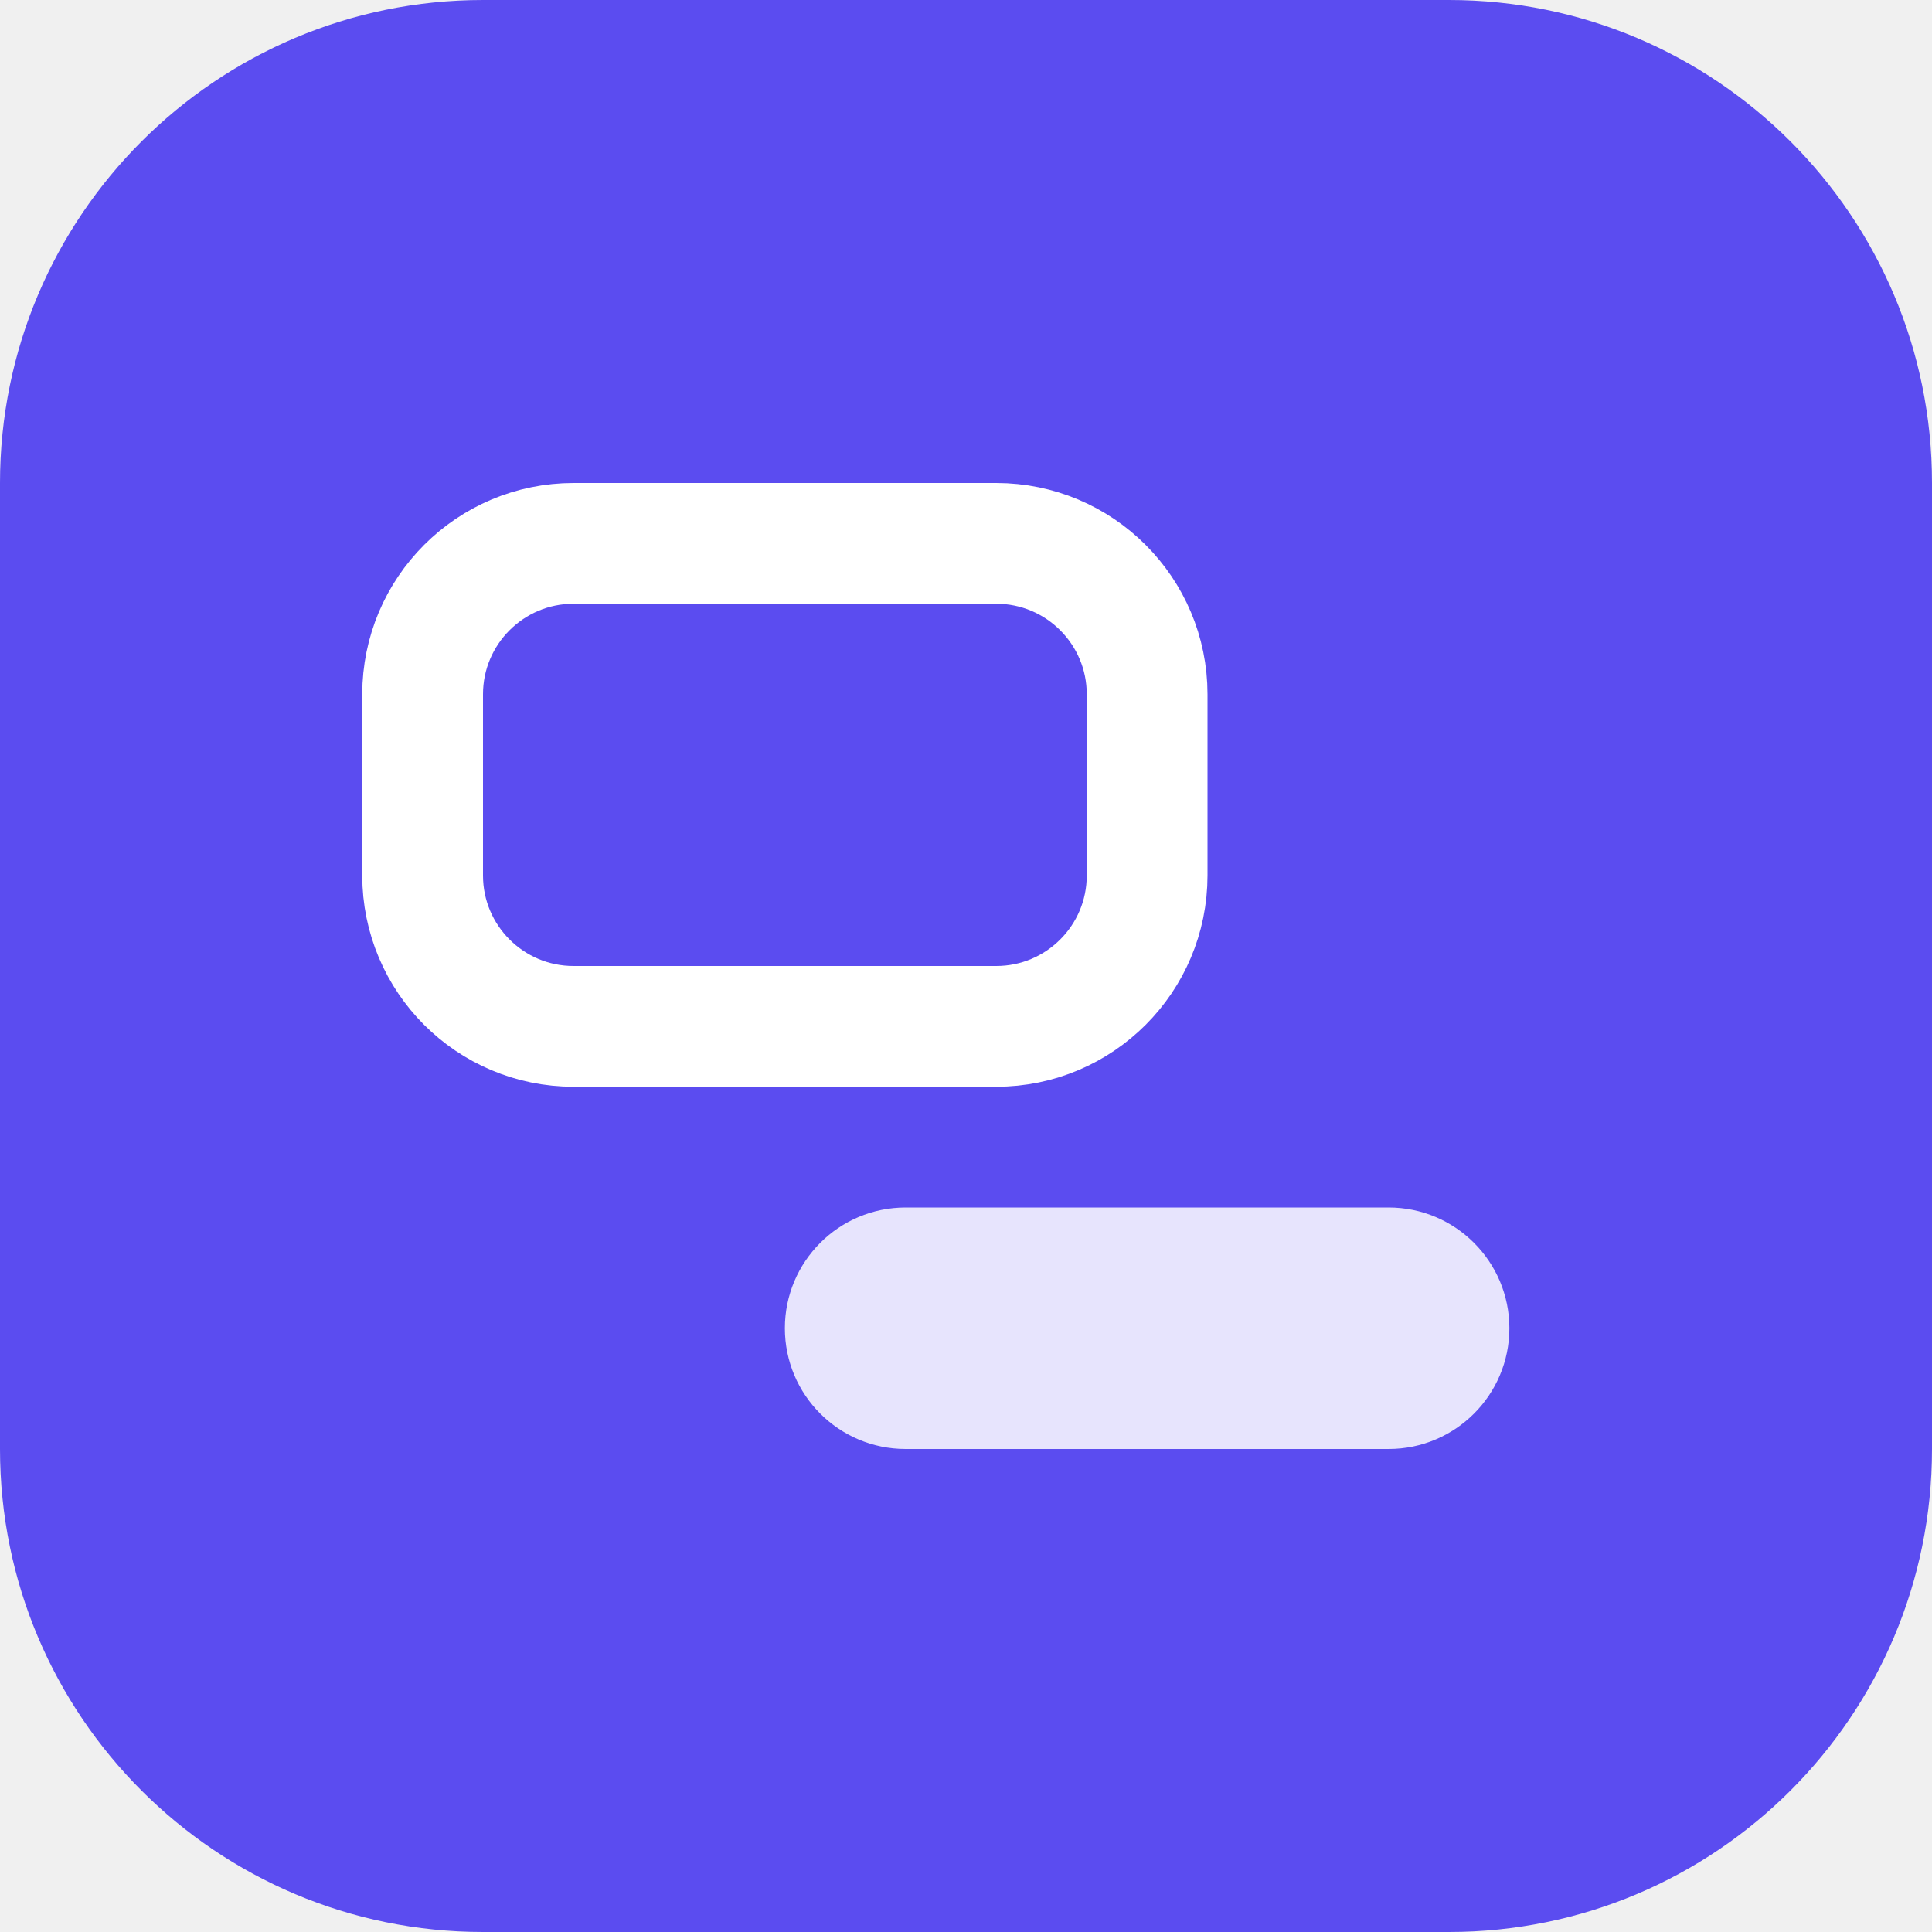
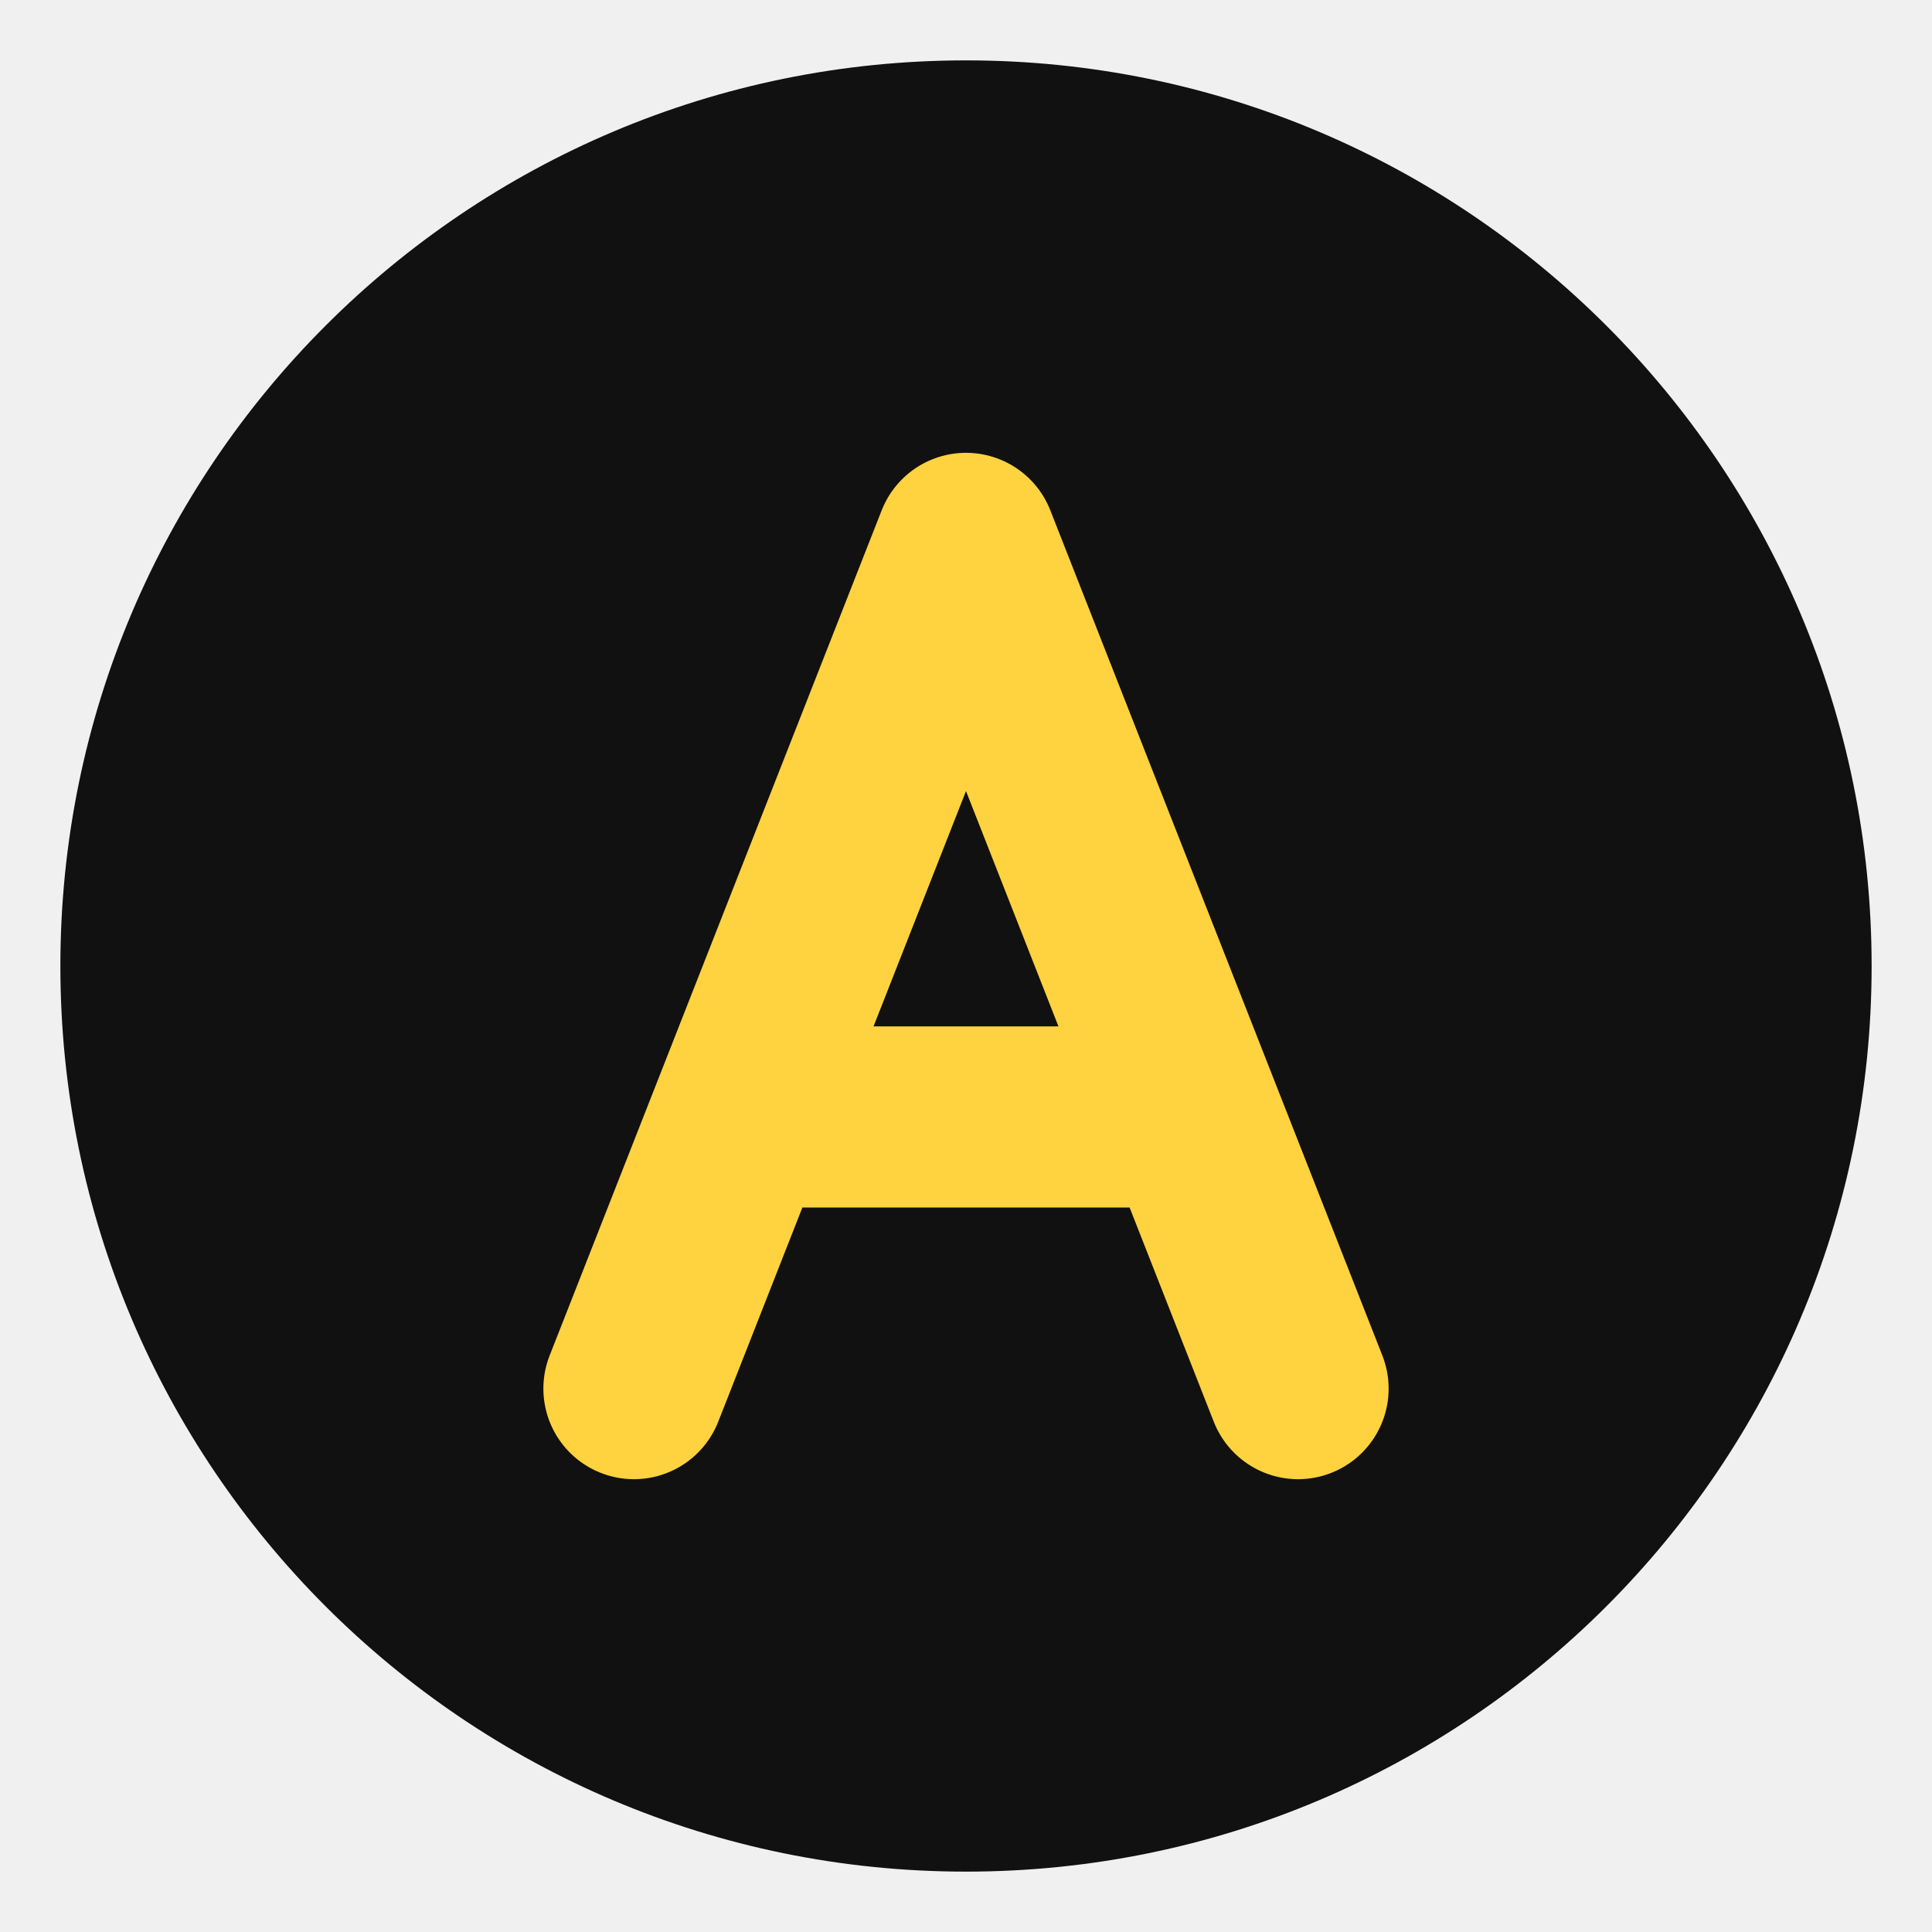
<svg xmlns="http://www.w3.org/2000/svg" viewBox="0 0 32 32">
-   <rect width="32" height="32" rx="8" fill="#5b4cf0" />
-   <rect x="7" y="9" width="12" height="8" rx="2.5" fill="none" stroke="#fff" stroke-width="2" />
-   <rect x="13" y="20" width="12" height="4" rx="2" fill="#fff" opacity=".85" />
+   <circle cx="16" cy="16" r="15" fill="#111" />
+   <path d="M10.5 23 16 9l5.5 14m-9-4.5h7" fill="none" stroke="#ffd23f" stroke-width="3" stroke-linecap="round" stroke-linejoin="round" />
</svg>
